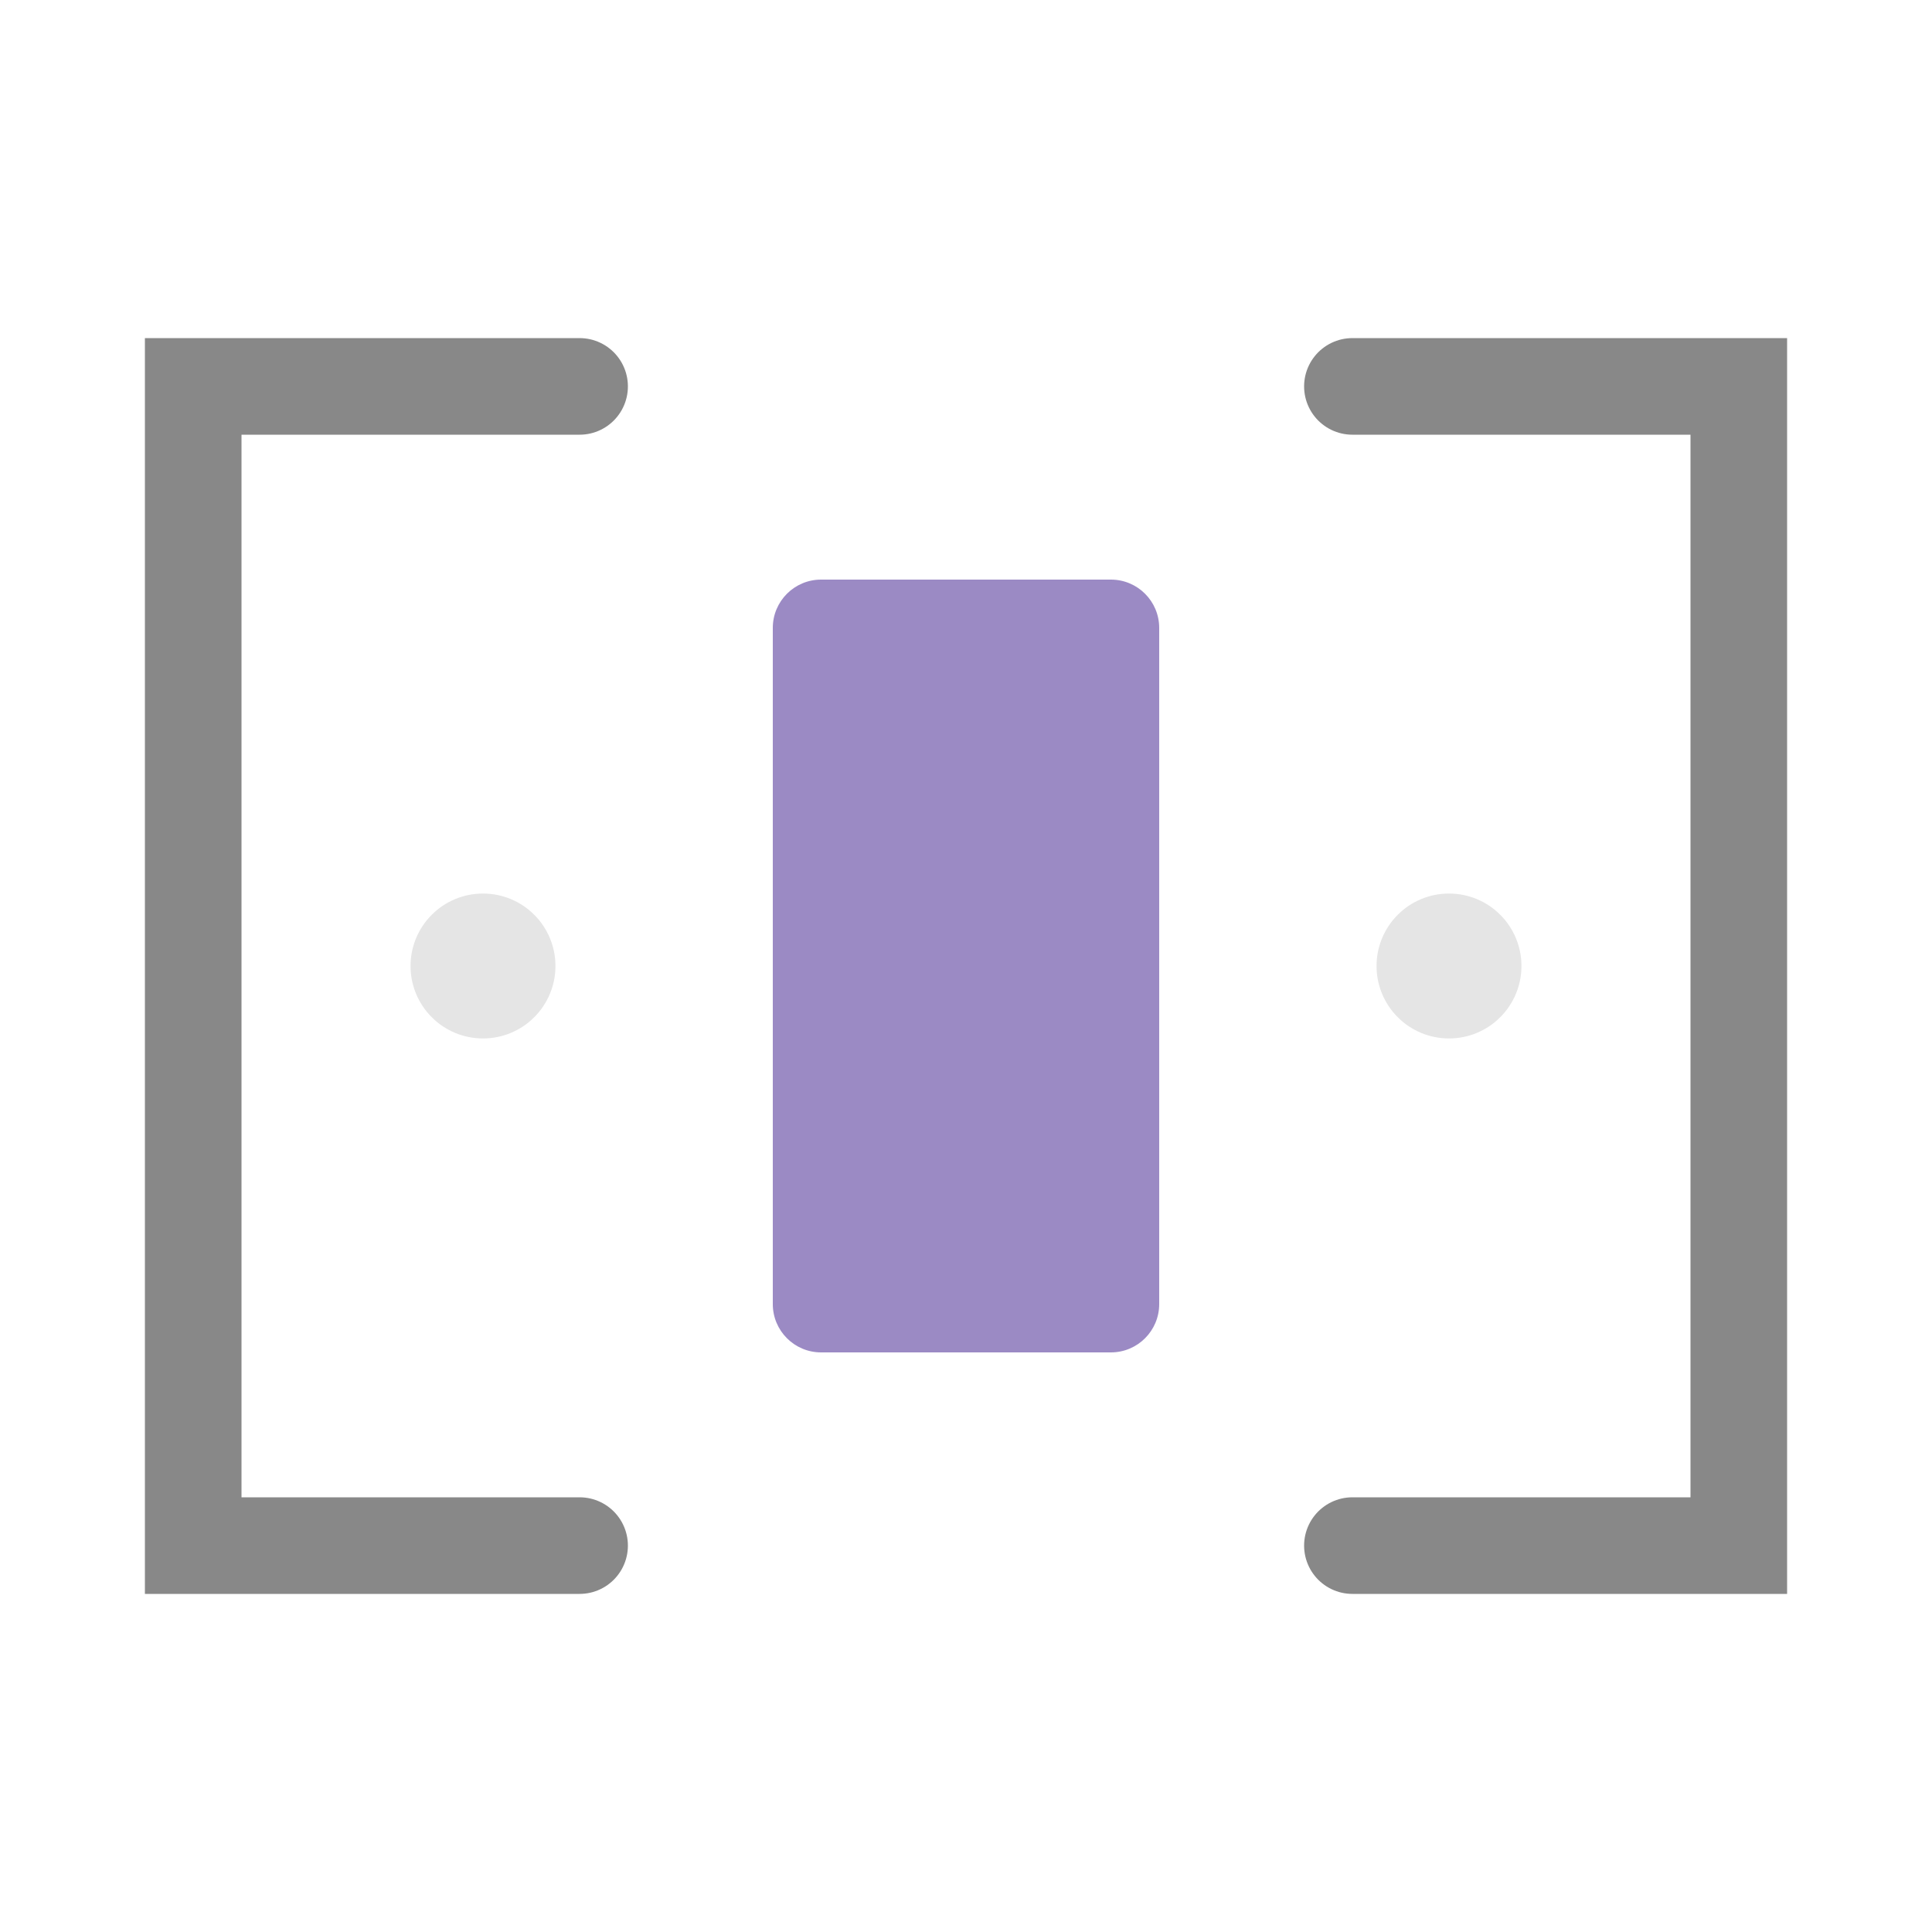
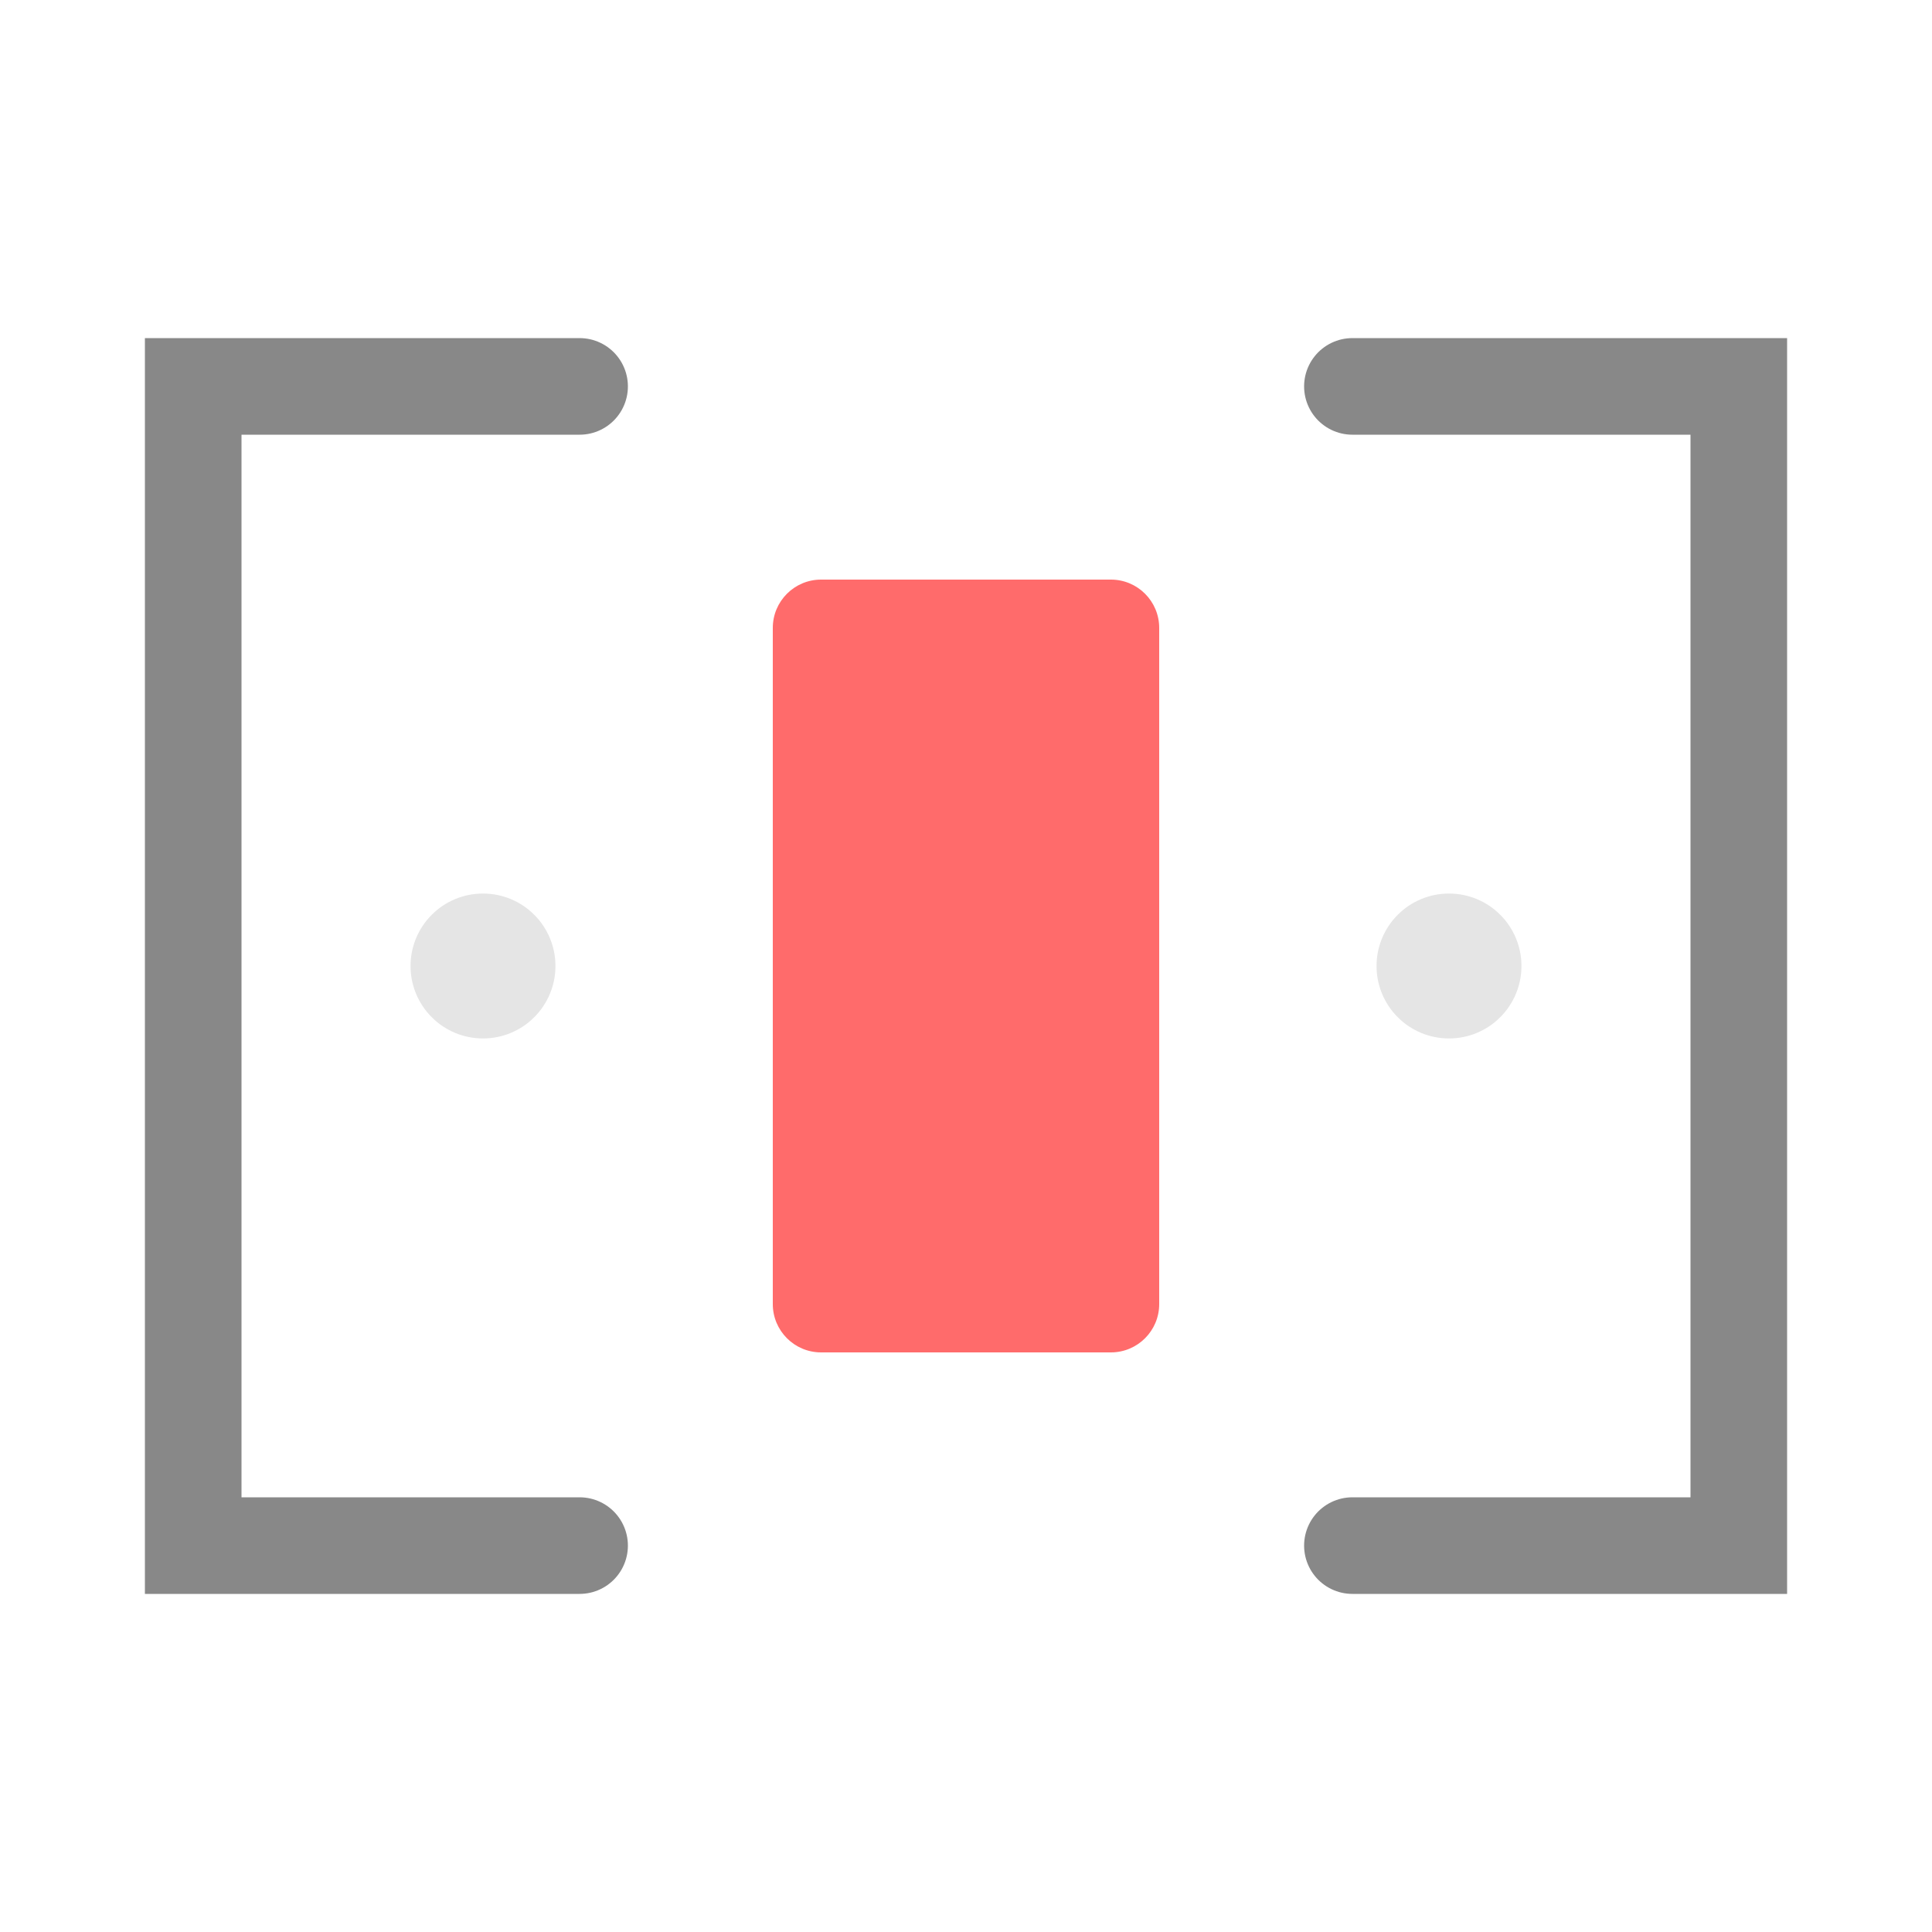
<svg xmlns="http://www.w3.org/2000/svg" width="40" height="40" viewBox="0 0 40 40">
  <path d="M 12 8 L 4 8 L 4 32 L 12 32" fill="none" stroke="#888888" stroke-width="2" stroke-linecap="round" />
-   <rect x="16" y="12" width="8" height="16" rx="1" fill="#9B8AC4" />
+   <rect x="16" y="12" width="8" height="16" rx="1" fill="#FF6B6B" />
  <path d="M 28 8 L 36 8 L 36 32 L 28 32" fill="none" stroke="#888888" stroke-width="2" stroke-linecap="round" />
  <circle cx="10" cy="20" r="1.5" fill="#E5E5E5" />
  <circle cx="30" cy="20" r="1.5" fill="#E5E5E5" />
</svg>
